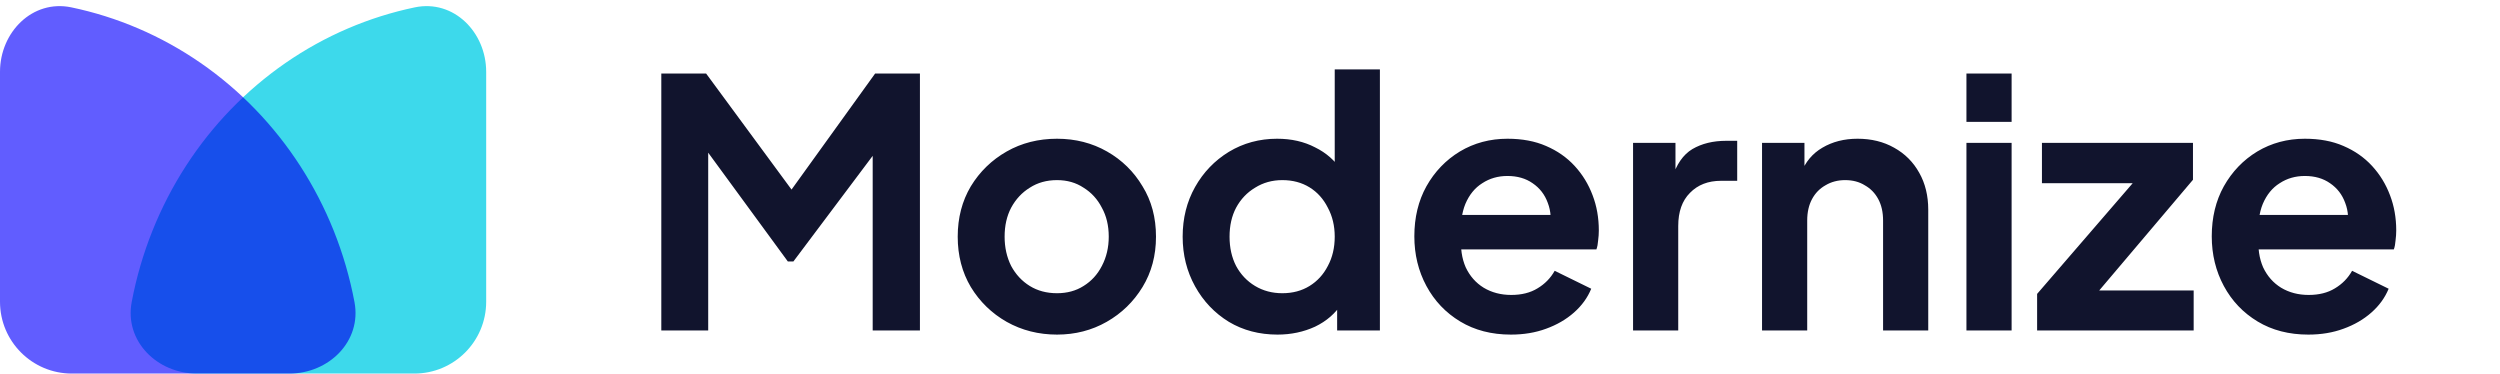
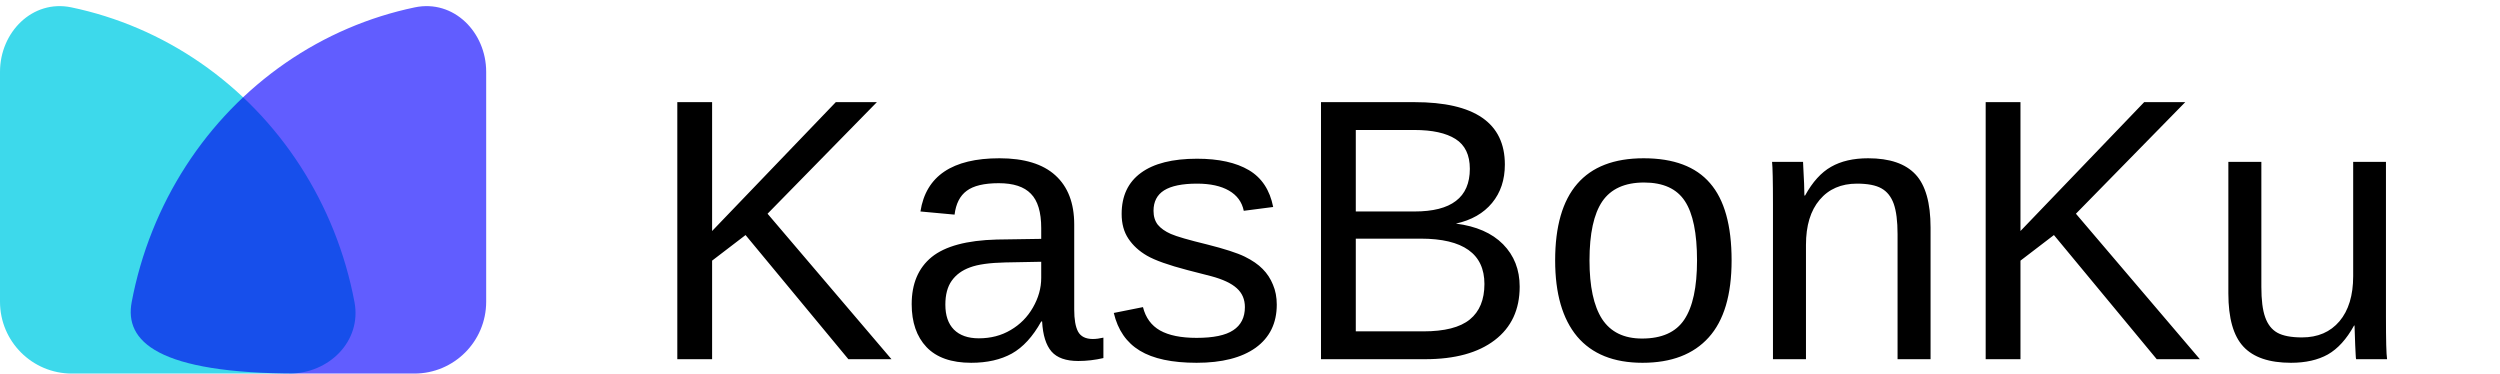
- <svg xmlns="http://www.w3.org/2000/svg" width="174" height="26" viewBox="0 0 174 26" fill="none">
-   <path d="M46.027 23V5.12H49.147L55.843 14.216H54.355L60.907 5.12H64.027V23H60.739V8.84L62.011 9.152L55.219 18.2H54.835L48.211 9.152L49.291 8.84V23H46.027ZM73.569 23.288C72.289 23.288 71.121 22.992 70.065 22.4C69.025 21.808 68.193 21 67.569 19.976C66.961 18.952 66.657 17.784 66.657 16.472C66.657 15.16 66.961 13.992 67.569 12.968C68.193 11.944 69.025 11.136 70.065 10.544C71.105 9.952 72.273 9.656 73.569 9.656C74.849 9.656 76.009 9.952 77.049 10.544C78.089 11.136 78.913 11.944 79.521 12.968C80.145 13.976 80.457 15.144 80.457 16.472C80.457 17.784 80.145 18.952 79.521 19.976C78.897 21 78.065 21.808 77.025 22.4C75.985 22.992 74.833 23.288 73.569 23.288ZM73.569 20.408C74.273 20.408 74.889 20.24 75.417 19.904C75.961 19.568 76.385 19.104 76.689 18.512C77.009 17.904 77.169 17.224 77.169 16.472C77.169 15.704 77.009 15.032 76.689 14.456C76.385 13.864 75.961 13.4 75.417 13.064C74.889 12.712 74.273 12.536 73.569 12.536C72.849 12.536 72.217 12.712 71.673 13.064C71.129 13.4 70.697 13.864 70.377 14.456C70.073 15.032 69.921 15.704 69.921 16.472C69.921 17.224 70.073 17.904 70.377 18.512C70.697 19.104 71.129 19.568 71.673 19.904C72.217 20.24 72.849 20.408 73.569 20.408ZM88.913 23.288C87.649 23.288 86.521 22.992 85.529 22.4C84.537 21.792 83.753 20.968 83.177 19.928C82.601 18.888 82.313 17.736 82.313 16.472C82.313 15.192 82.601 14.04 83.177 13.016C83.753 11.992 84.537 11.176 85.529 10.568C86.537 9.96 87.657 9.656 88.889 9.656C89.881 9.656 90.761 9.856 91.529 10.256C92.313 10.64 92.929 11.184 93.377 11.888L92.897 12.536V4.832H96.041V23H93.065V20.48L93.401 21.104C92.953 21.808 92.329 22.352 91.529 22.736C90.729 23.104 89.857 23.288 88.913 23.288ZM89.249 20.408C89.969 20.408 90.601 20.24 91.145 19.904C91.689 19.568 92.113 19.104 92.417 18.512C92.737 17.92 92.897 17.24 92.897 16.472C92.897 15.72 92.737 15.048 92.417 14.456C92.113 13.848 91.689 13.376 91.145 13.04C90.601 12.704 89.969 12.536 89.249 12.536C88.545 12.536 87.913 12.712 87.353 13.064C86.793 13.4 86.353 13.864 86.033 14.456C85.729 15.032 85.577 15.704 85.577 16.472C85.577 17.24 85.729 17.92 86.033 18.512C86.353 19.104 86.793 19.568 87.353 19.904C87.913 20.24 88.545 20.408 89.249 20.408ZM105.158 23.288C103.814 23.288 102.638 22.984 101.63 22.376C100.622 21.768 99.838 20.944 99.278 19.904C98.718 18.864 98.438 17.712 98.438 16.448C98.438 15.136 98.718 13.976 99.278 12.968C99.854 11.944 100.63 11.136 101.606 10.544C102.598 9.952 103.702 9.656 104.918 9.656C105.942 9.656 106.838 9.824 107.606 10.16C108.39 10.496 109.054 10.96 109.598 11.552C110.142 12.144 110.558 12.824 110.846 13.592C111.134 14.344 111.278 15.16 111.278 16.04C111.278 16.264 111.262 16.496 111.23 16.736C111.214 16.976 111.174 17.184 111.11 17.36H101.03V14.96H109.334L107.846 16.088C107.99 15.352 107.95 14.696 107.726 14.12C107.518 13.544 107.166 13.088 106.67 12.752C106.19 12.416 105.606 12.248 104.918 12.248C104.262 12.248 103.678 12.416 103.166 12.752C102.654 13.072 102.262 13.552 101.99 14.192C101.734 14.816 101.638 15.576 101.702 16.472C101.638 17.272 101.742 17.984 102.014 18.608C102.302 19.216 102.718 19.688 103.262 20.024C103.822 20.36 104.462 20.528 105.182 20.528C105.902 20.528 106.51 20.376 107.006 20.072C107.518 19.768 107.918 19.36 108.206 18.848L110.75 20.096C110.494 20.72 110.094 21.272 109.55 21.752C109.006 22.232 108.358 22.608 107.606 22.88C106.87 23.152 106.054 23.288 105.158 23.288ZM113.661 23V9.944H116.613V12.848L116.373 12.416C116.677 11.44 117.149 10.76 117.789 10.376C118.445 9.992 119.229 9.8 120.141 9.8H120.909V12.584H119.781C118.885 12.584 118.165 12.864 117.621 13.424C117.077 13.968 116.805 14.736 116.805 15.728V23H113.661ZM122.638 23V9.944H125.59V12.512L125.35 12.056C125.654 11.272 126.15 10.68 126.838 10.28C127.542 9.864 128.358 9.656 129.286 9.656C130.246 9.656 131.094 9.864 131.83 10.28C132.582 10.696 133.166 11.28 133.582 12.032C133.998 12.768 134.206 13.624 134.206 14.6V23H131.062V15.344C131.062 14.768 130.95 14.272 130.726 13.856C130.502 13.44 130.19 13.12 129.79 12.896C129.406 12.656 128.95 12.536 128.422 12.536C127.91 12.536 127.454 12.656 127.054 12.896C126.654 13.12 126.342 13.44 126.118 13.856C125.894 14.272 125.782 14.768 125.782 15.344V23H122.638ZM136.864 23V9.944H140.008V23H136.864ZM136.864 8.48V5.12H140.008V8.48H136.864ZM141.783 23V20.456L149.367 11.672L149.847 12.752H142.119V9.944H152.631V12.512L145.191 21.296L144.711 20.216H152.679V23H141.783ZM160.658 23.288C159.314 23.288 158.138 22.984 157.13 22.376C156.122 21.768 155.338 20.944 154.778 19.904C154.218 18.864 153.938 17.712 153.938 16.448C153.938 15.136 154.218 13.976 154.778 12.968C155.354 11.944 156.13 11.136 157.106 10.544C158.098 9.952 159.202 9.656 160.418 9.656C161.442 9.656 162.338 9.824 163.106 10.16C163.89 10.496 164.554 10.96 165.098 11.552C165.642 12.144 166.058 12.824 166.346 13.592C166.634 14.344 166.778 15.16 166.778 16.04C166.778 16.264 166.762 16.496 166.73 16.736C166.714 16.976 166.674 17.184 166.61 17.36H156.53V14.96H164.834L163.346 16.088C163.49 15.352 163.45 14.696 163.226 14.12C163.018 13.544 162.666 13.088 162.17 12.752C161.69 12.416 161.106 12.248 160.418 12.248C159.762 12.248 159.178 12.416 158.666 12.752C158.154 13.072 157.762 13.552 157.49 14.192C157.234 14.816 157.138 15.576 157.202 16.472C157.138 17.272 157.242 17.984 157.514 18.608C157.802 19.216 158.218 19.688 158.762 20.024C159.322 20.36 159.962 20.528 160.682 20.528C161.402 20.528 162.01 20.376 162.506 20.072C163.018 19.768 163.418 19.36 163.706 18.848L166.25 20.096C165.994 20.72 165.594 21.272 165.05 21.752C164.506 22.232 163.858 22.608 163.106 22.88C162.37 23.152 161.554 23.288 160.658 23.288Z" fill="#11142D" />
-   <path d="M20.137 26C22.898 26 25.184 23.742 24.673 21.029C24.353 19.327 23.868 17.659 23.224 16.05C21.96 12.896 20.109 10.03 17.774 7.615C15.44 5.201 12.669 3.286 9.619 1.979C8.114 1.334 6.555 0.844 4.965 0.512C2.262 -0.051 0 2.239 0 5V21C0 23.761 2.239 26 5 26H20.137Z" fill="#615DFF" />
+ <svg xmlns="http://www.w3.org/2000/svg" width="174" height="26">
+   <text x="45" y="25" font-family="Arial, sans-serif" font-size="26" fill="black">KasBonKu</text>
+   <path d="M20.137 26C22.898 26 25.184 23.742 24.673 21.029C24.353 19.327 23.868 17.659 23.224 16.05C21.96 12.896 20.109 10.03 17.774 7.615C15.44 5.201 12.669 3.286 9.619 1.979C8.114 1.334 6.555 0.844 4.965 0.512C2.262 -0.051 0 2.239 0 5V21C0 23.761 2.239 26 5 26H20.137Z" fill="#3DD9EB" />
  <g style="mix-blend-mode:multiply">
-     <path d="M13.701 26C10.94 26 8.654 23.742 9.165 21.029C9.485 19.327 9.97 17.659 10.615 16.05C11.878 12.896 13.729 10.03 16.064 7.615C18.398 5.201 21.169 3.286 24.219 1.979C25.724 1.334 27.283 0.844 28.873 0.512C31.577 -0.051 33.838 2.239 33.838 5V21C33.838 23.761 31.6 26 28.838 26H13.701Z" fill="#3DD9EB" />
+     <path d="M20.701 26C10.94 26 8.654 23.742 9.165 21.029C9.485 19.327 9.97 17.659 10.615 16.05C11.878 12.896 13.729 10.03 16.064 7.615C18.398 5.201 21.169 3.286 24.219 1.979C25.724 1.334 27.283 0.844 28.873 0.512C31.577 -0.051 33.838 2.239 33.838 5V21C33.838 23.761 31.6 26 28.838 26H13.701Z" fill="#615DFF" />
  </g>
</svg>
